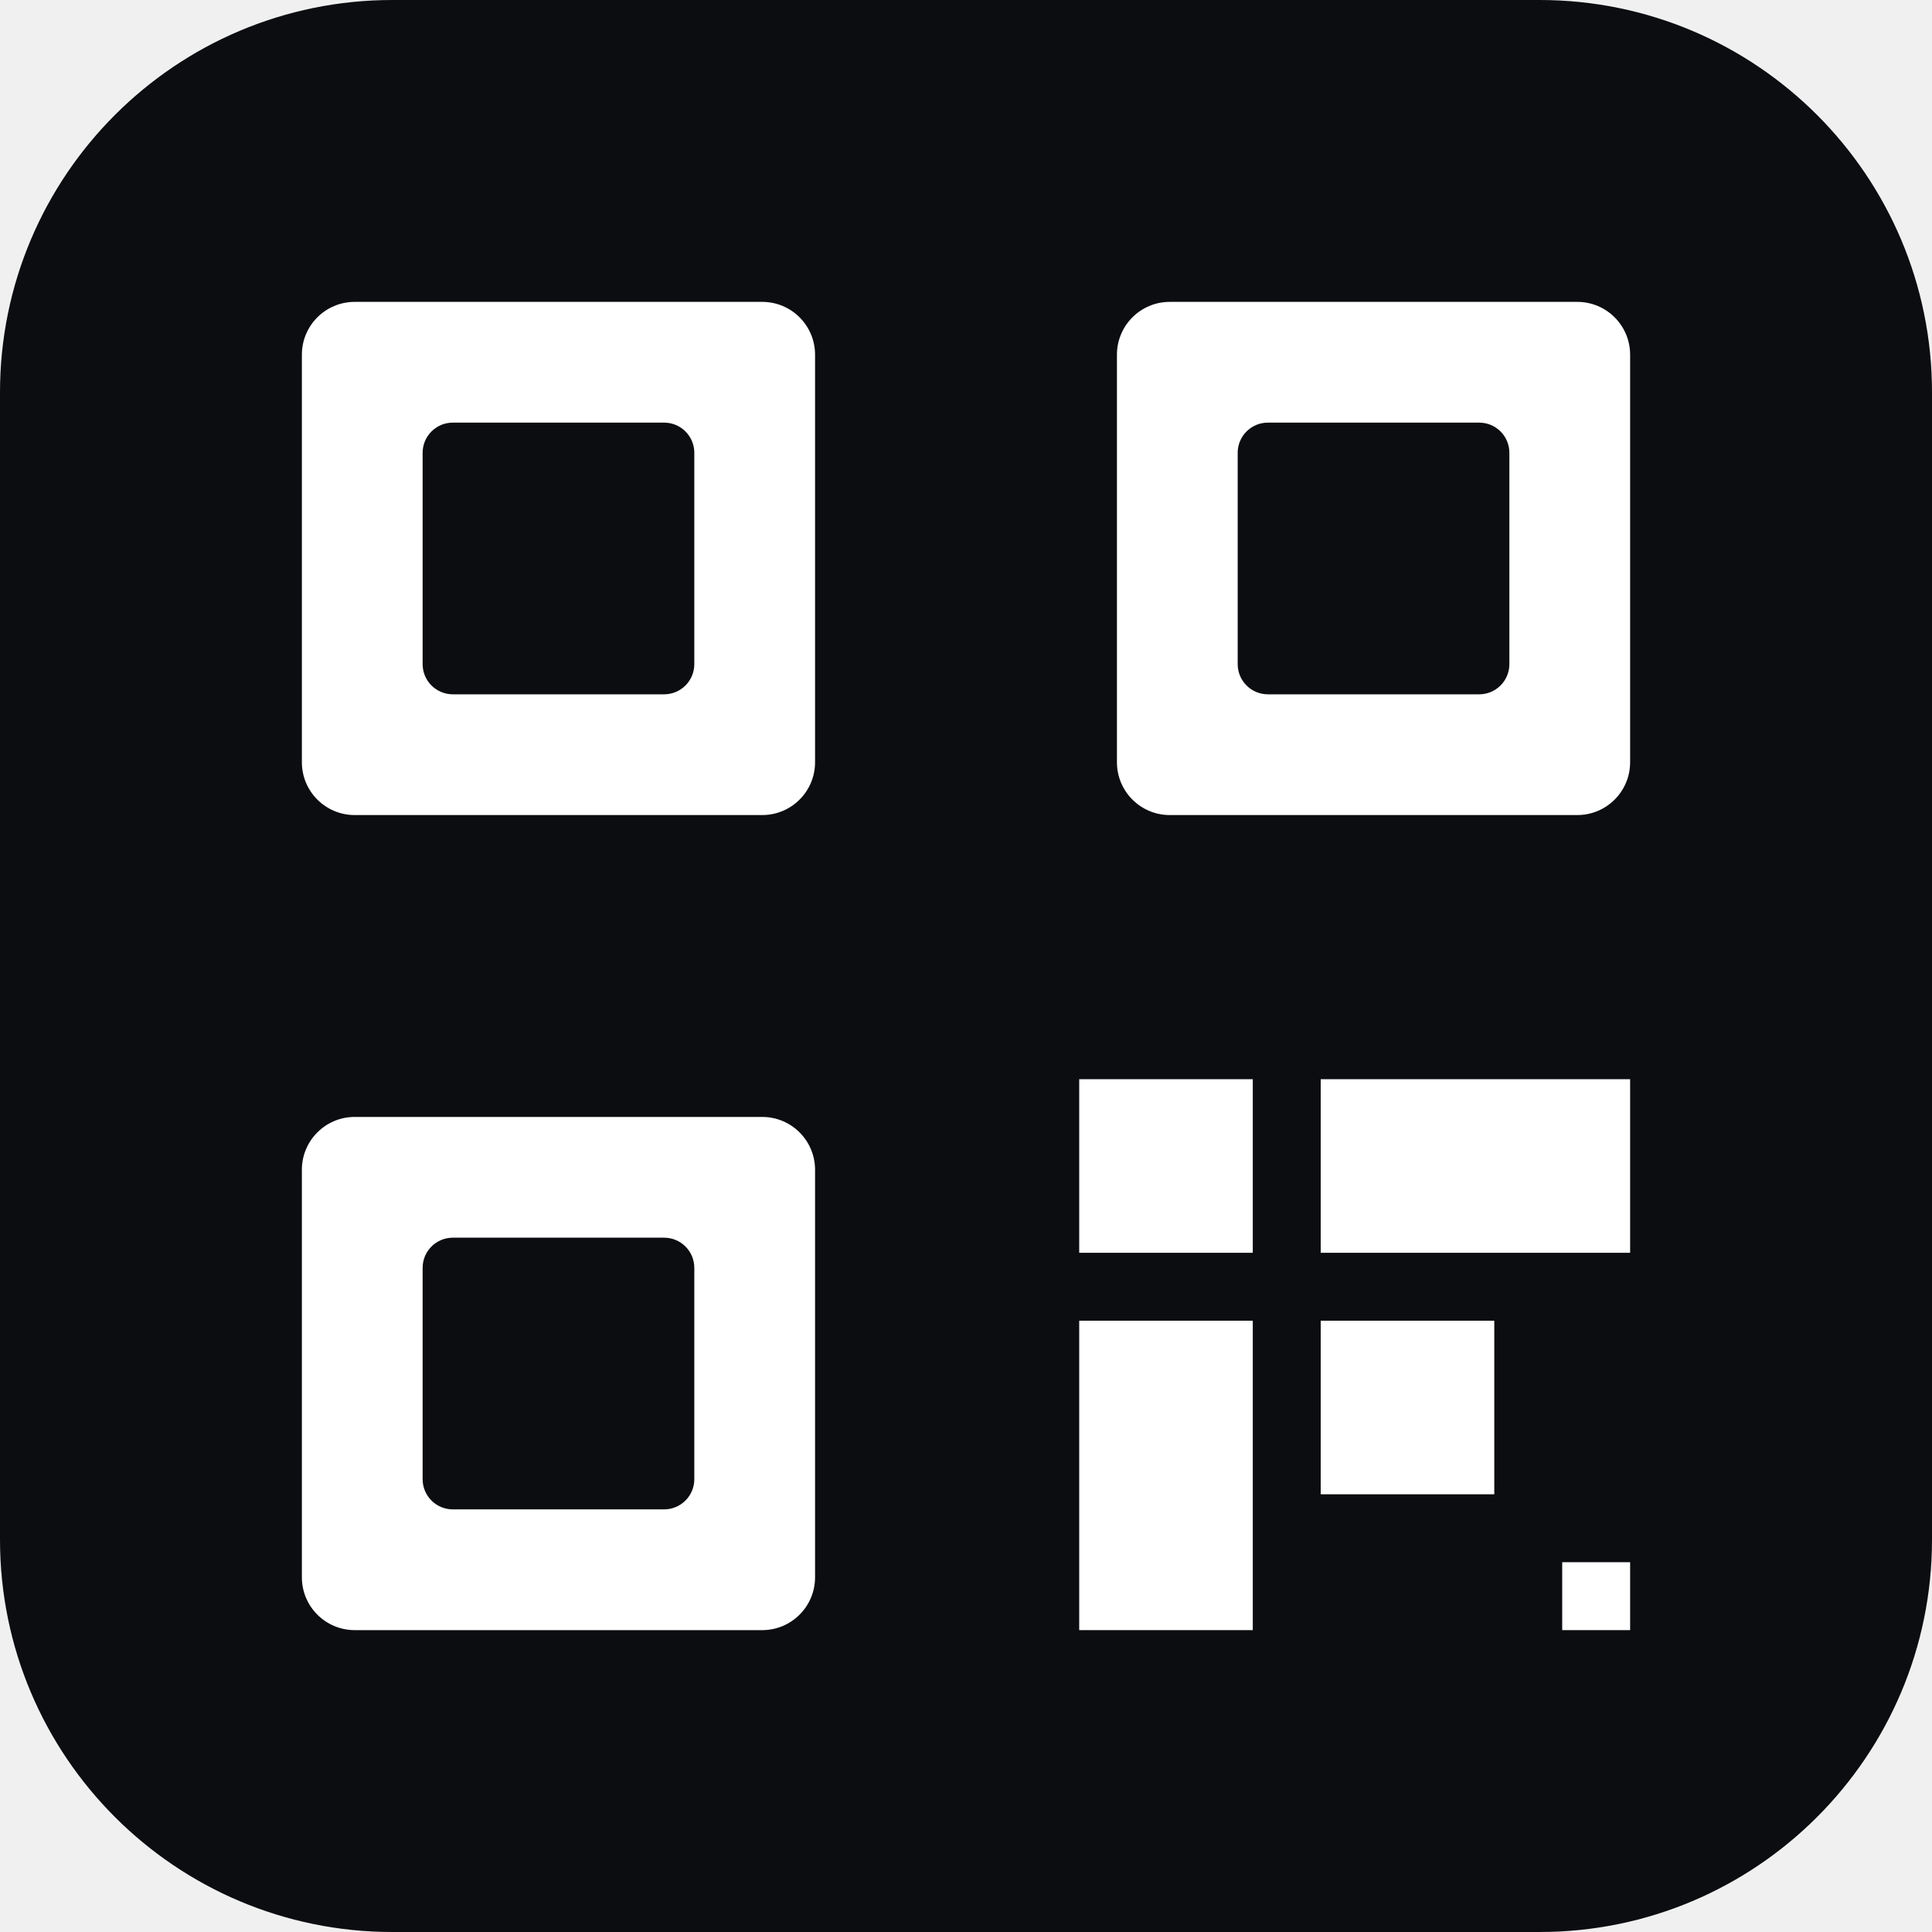
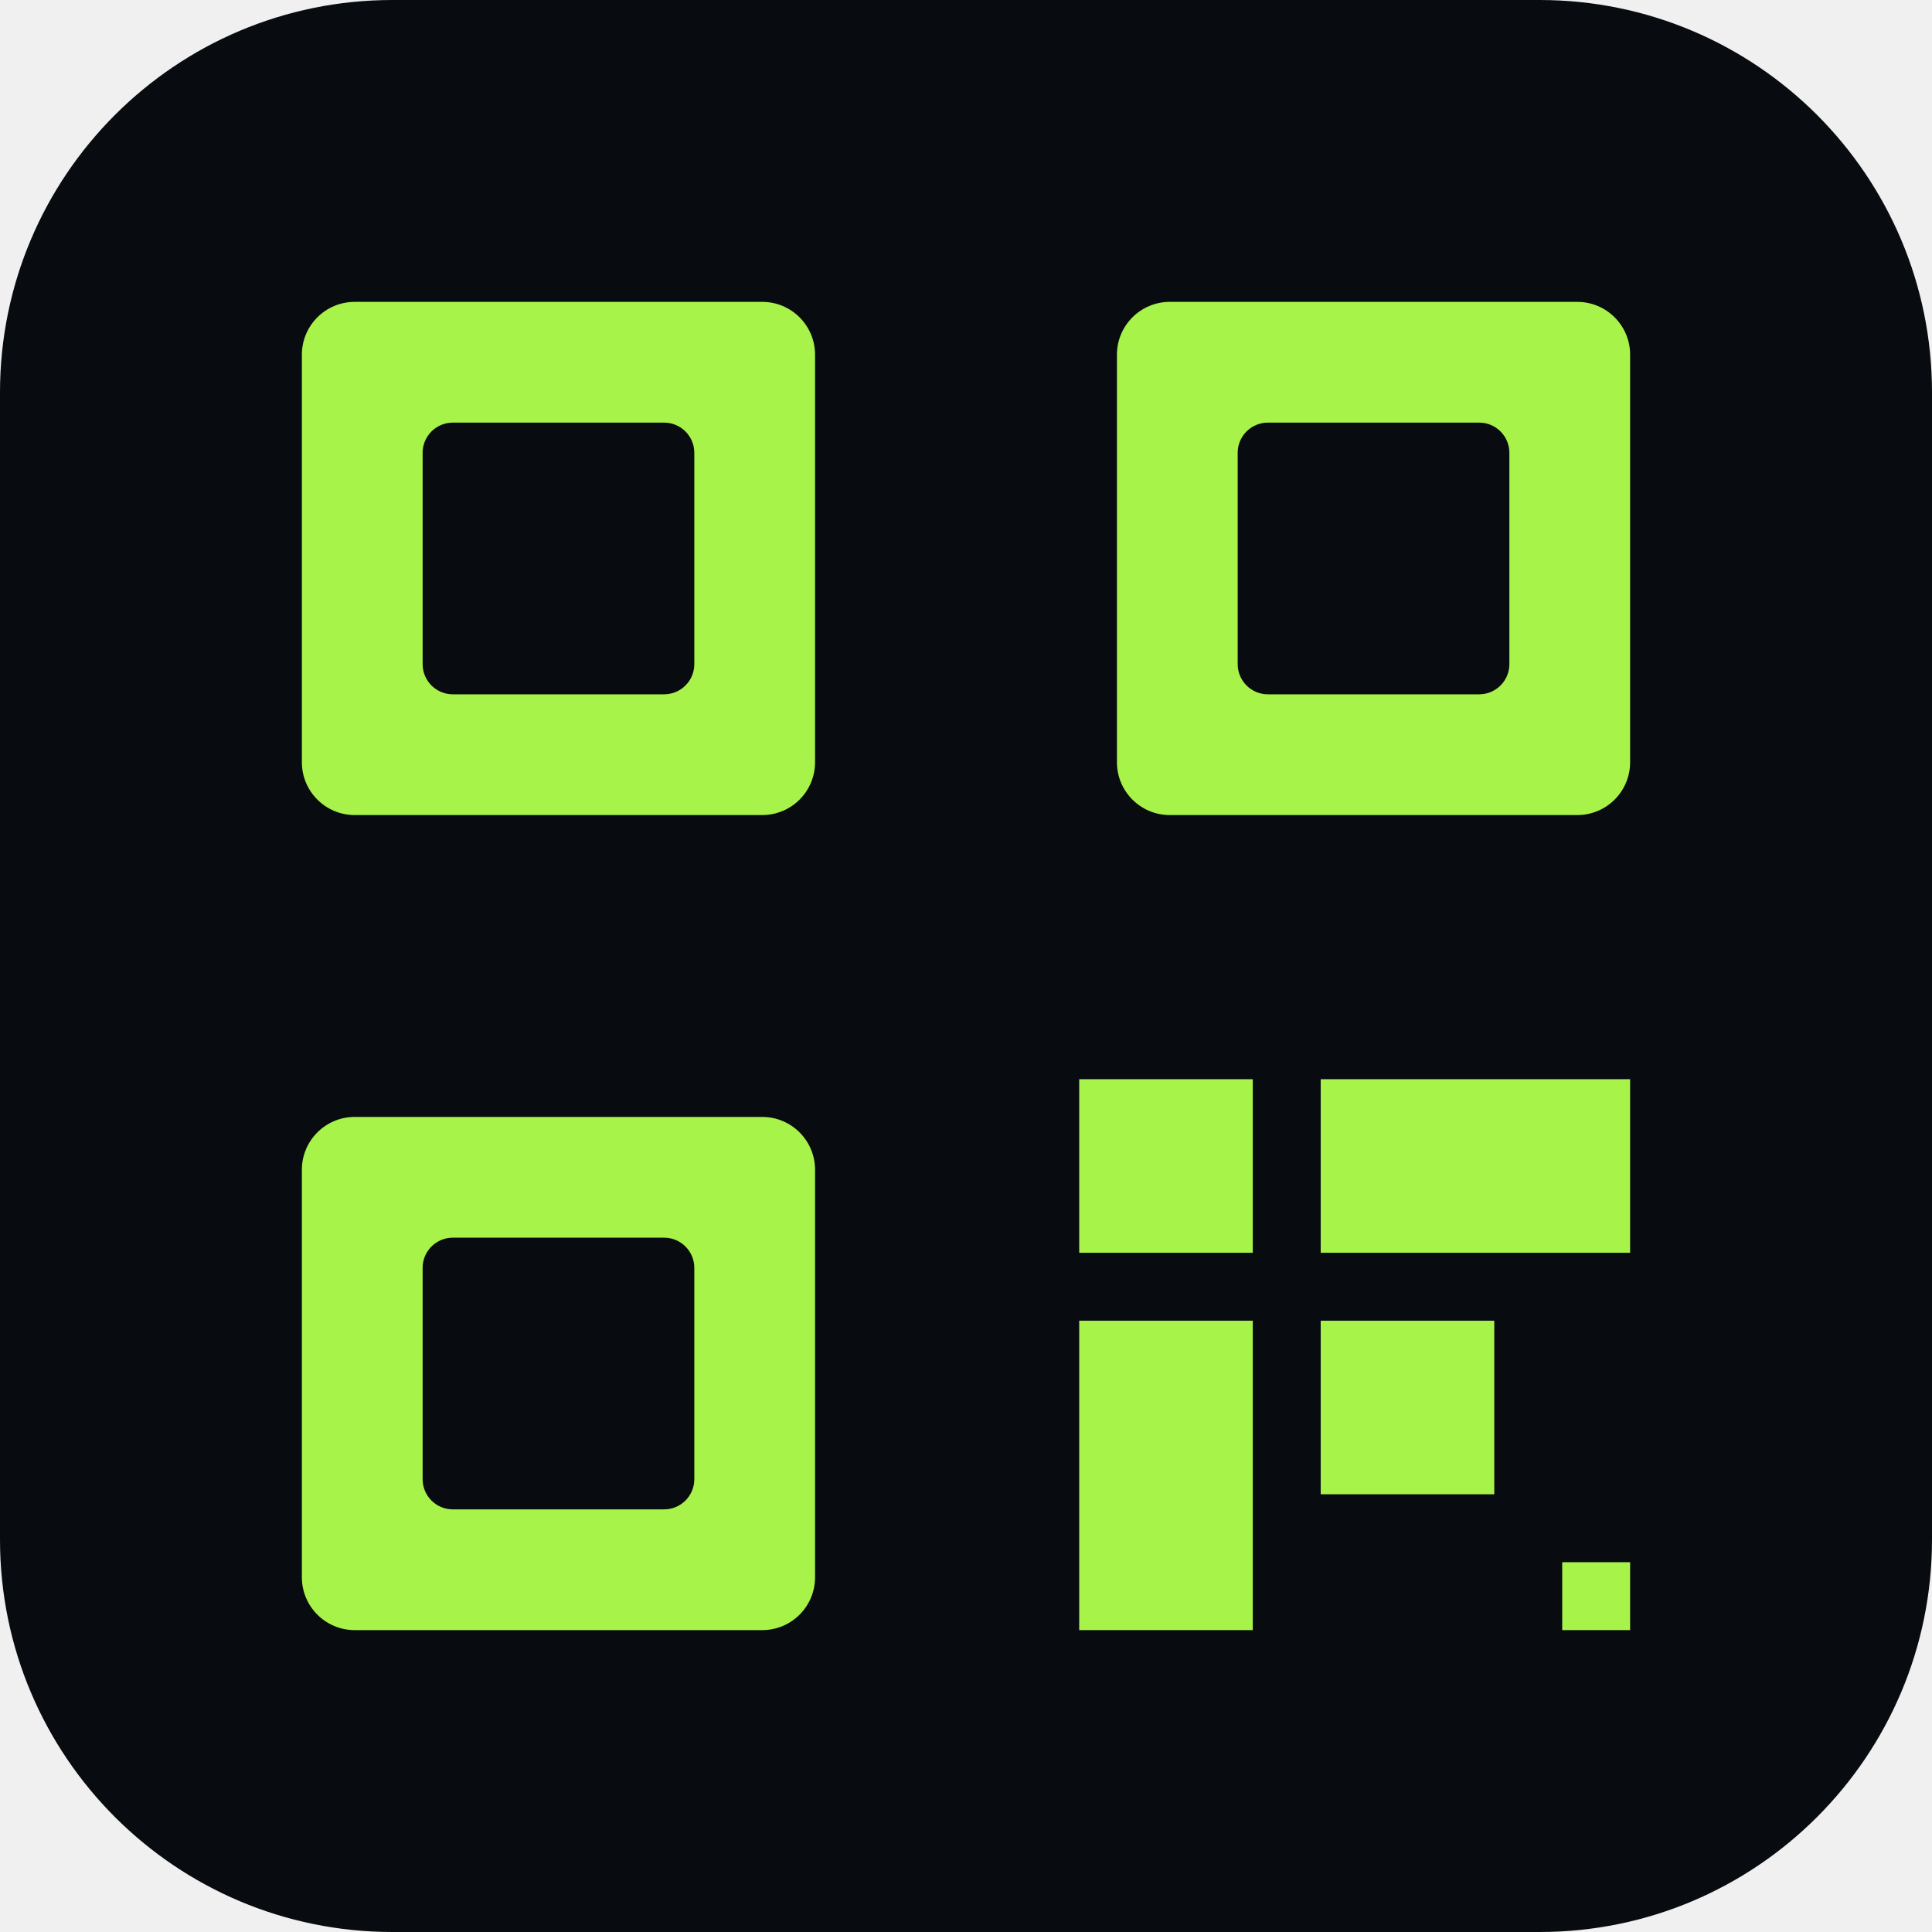
<svg xmlns="http://www.w3.org/2000/svg" viewBox="0 0 512 512">
-   <rect width="512" height="512" rx="104" fill="#0b0d10" />
-   <g fill="#fff">
+   <rect width="512" height="512" rx="104" fill="#080b0f" />
+   <g fill="#a8f34a">
    <rect x="80" y="80" width="136" height="136" rx="14" />
    <rect x="296" y="80" width="136" height="136" rx="14" />
    <rect x="80" y="296" width="136" height="136" rx="14" />
-     <rect x="112" y="112" width="72" height="72" rx="8" fill="#0b0d10" />
-     <rect x="328" y="112" width="72" height="72" rx="8" fill="#0b0d10" />
-     <rect x="112" y="328" width="72" height="72" rx="8" fill="#0b0d10" />
+     <rect x="112" y="112" width="72" height="72" rx="8" fill="#080b0f" />
+     <rect x="328" y="112" width="72" height="72" rx="8" fill="#080b0f" />
+     <rect x="112" y="328" width="72" height="72" rx="8" fill="#080b0f" />
    <rect x="286" y="286" width="46" height="46" />
    <rect x="350" y="286" width="82" height="46" />
    <rect x="286" y="350" width="46" height="82" />
    <rect x="350" y="350" width="46" height="46" />
    <rect x="414" y="414" width="18" height="18" />
  </g>
</svg>
